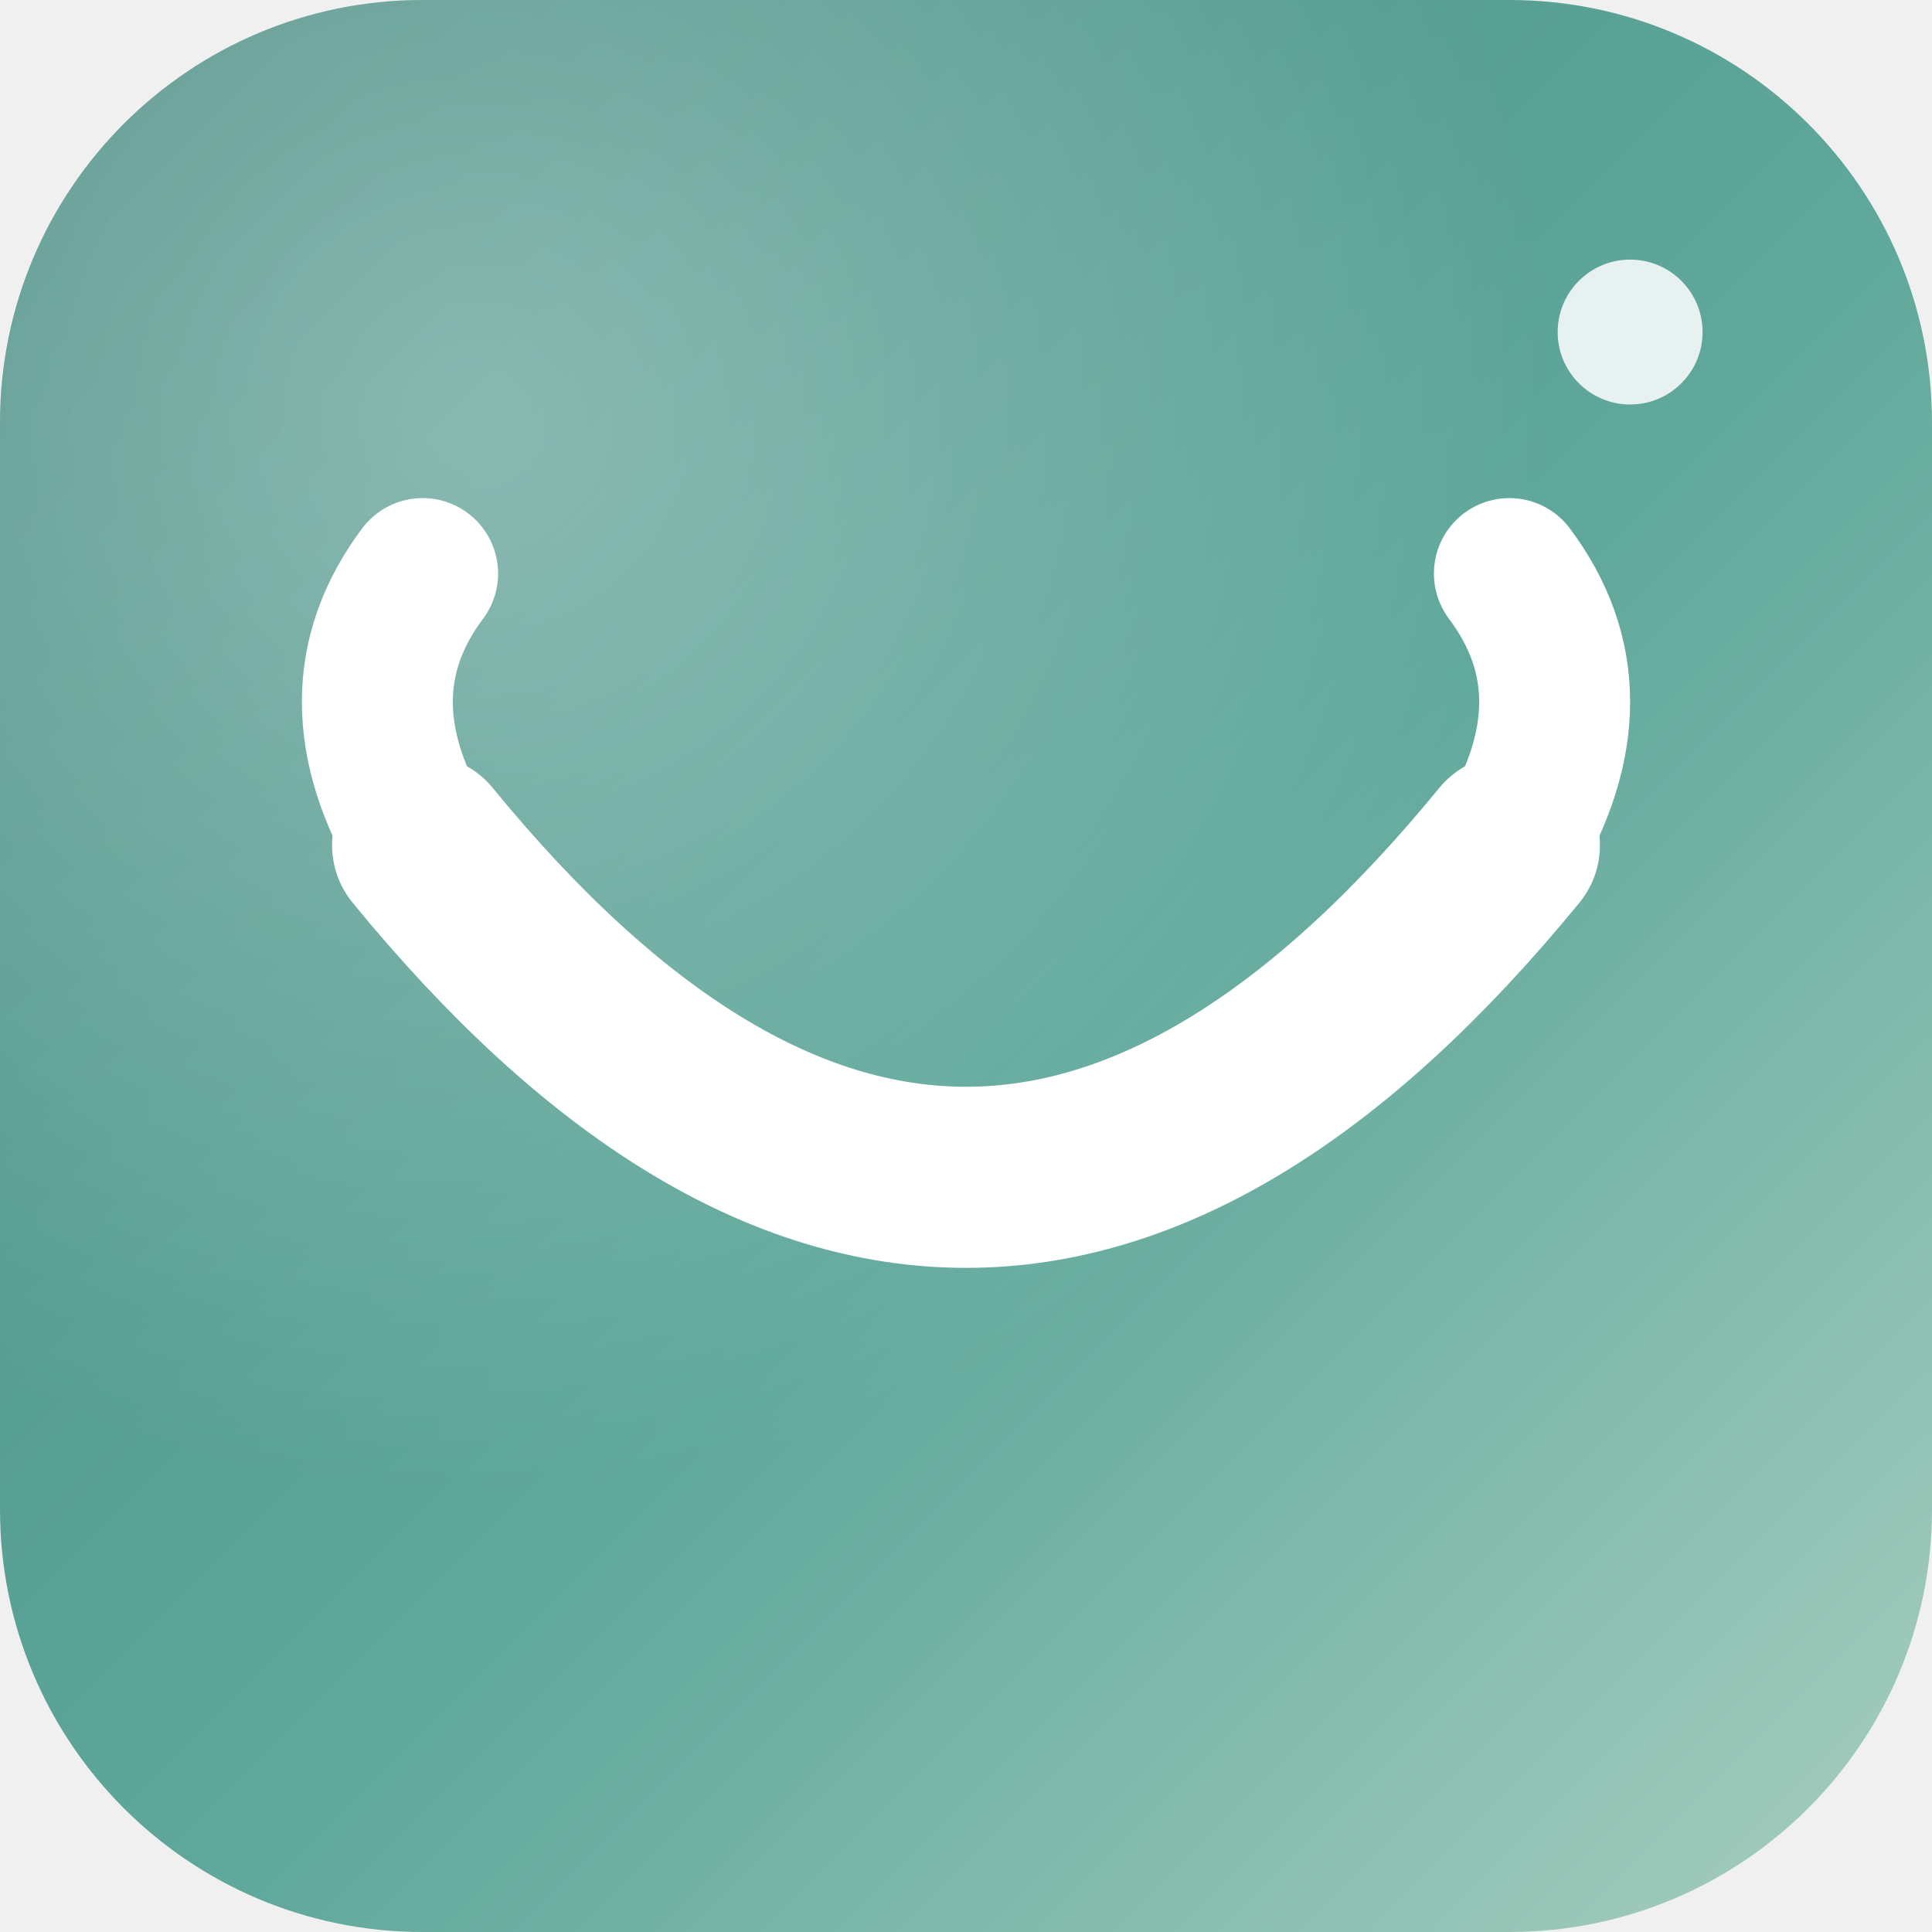
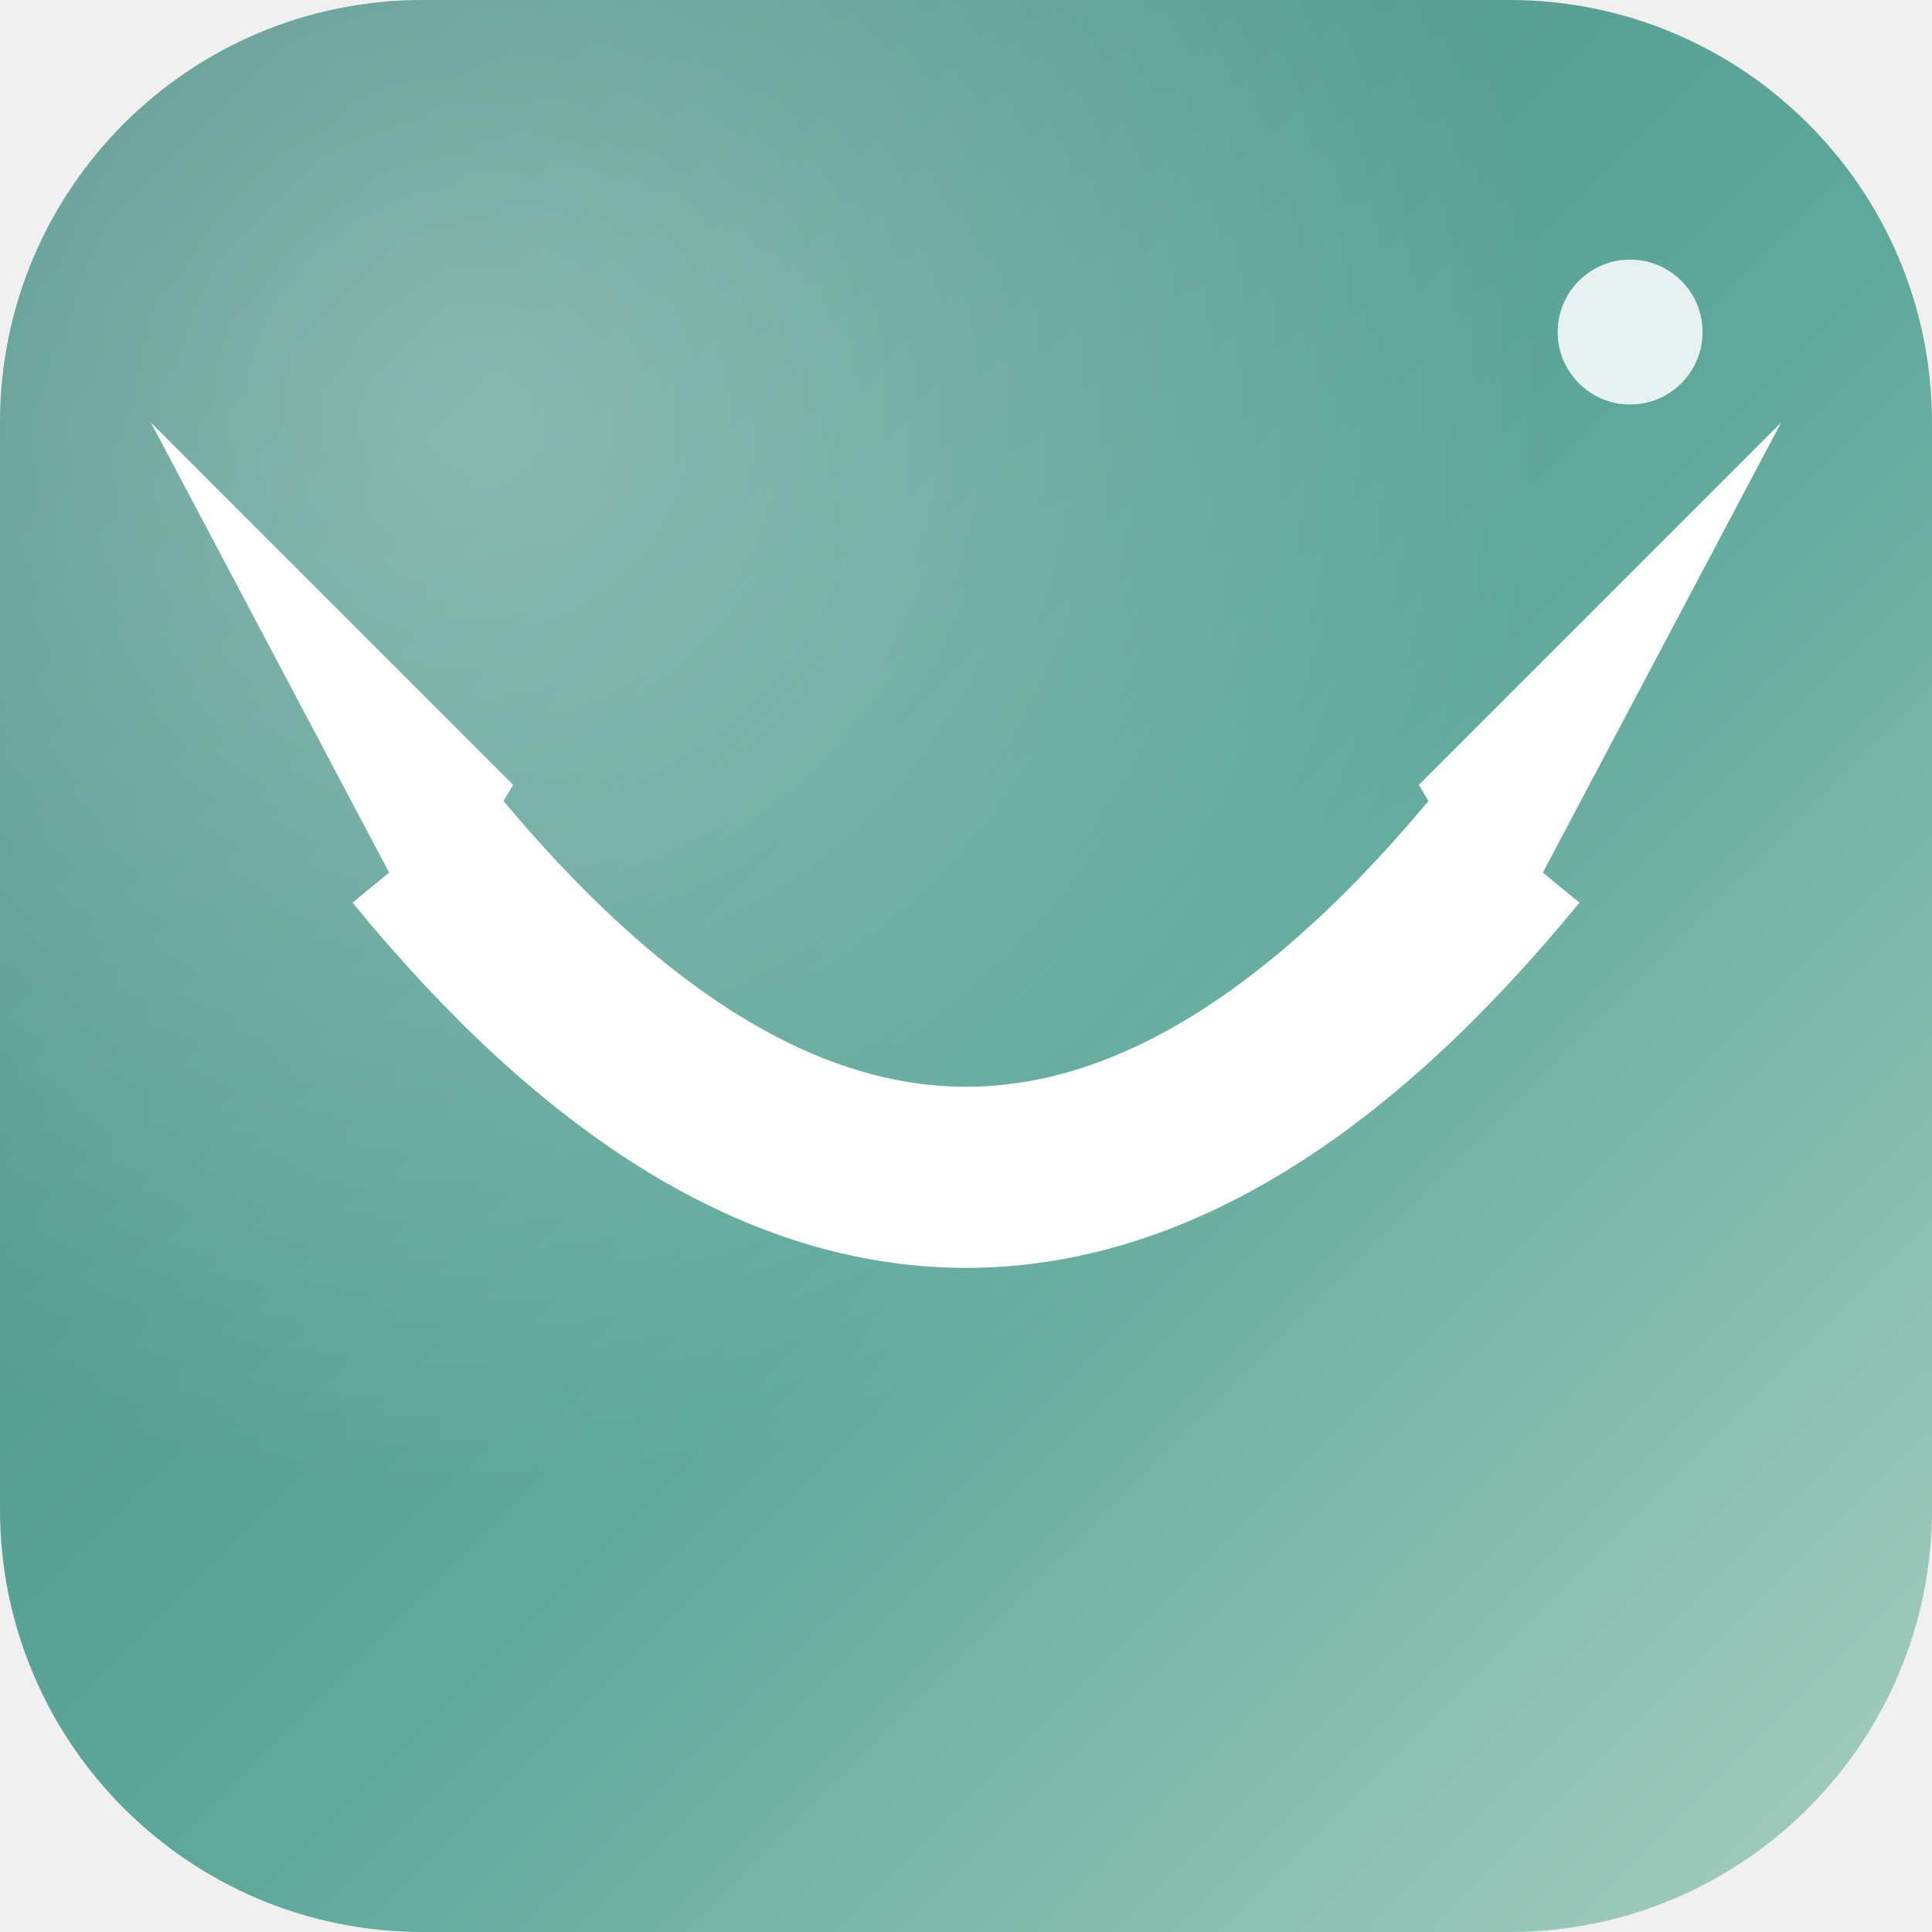
<svg xmlns="http://www.w3.org/2000/svg" viewBox="0 0 64 64" width="32" height="32">
  <defs>
    <linearGradient id="qms-bg" x1="0%" y1="0%" x2="100%" y2="100%">
      <stop offset="0%" stop-color="#4A8C82" />
      <stop offset="55%" stop-color="#5FA89B" />
      <stop offset="100%" stop-color="#A9CFC0" />
    </linearGradient>
    <radialGradient id="qms-shine" cx="25%" cy="22%" r="55%">
      <stop offset="0%" stop-color="#ffffff" stop-opacity="0.32" />
      <stop offset="100%" stop-color="#ffffff" stop-opacity="0" />
    </radialGradient>
  </defs>
  <rect x="0" y="0" width="64" height="64" rx="14" ry="14" fill="url(#qms-bg)" />
  <rect x="0" y="0" width="64" height="64" rx="14" ry="14" fill="url(#qms-shine)" />
  <circle cx="54" cy="11" r="2.4" fill="#ffffff" opacity="0.85" />
-   <path d="M 14 28 Q 32 50 50 28" fill="none" stroke="#ffffff" stroke-width="6" stroke-linecap="round" />
-   <path d="M 14 28 Q 11 23 14 19" fill="none" stroke="#ffffff" stroke-width="5" stroke-linecap="round" />
-   <path d="M 50 28 Q 53 23 50 19" fill="none" stroke="#ffffff" stroke-width="5" stroke-linecap="round" />
+   <path d="M 14 28 Q 32 50 50 28" fill="none" stroke="#ffffff" stroke-width="6" stroke-linecap="butt" />
+   <path d="M 5 14 L 17 26 L 14 31 Z" fill="#ffffff" />
+   <path d="M 59 14 L 47 26 L 50 31 Z" fill="#ffffff" />
</svg>
